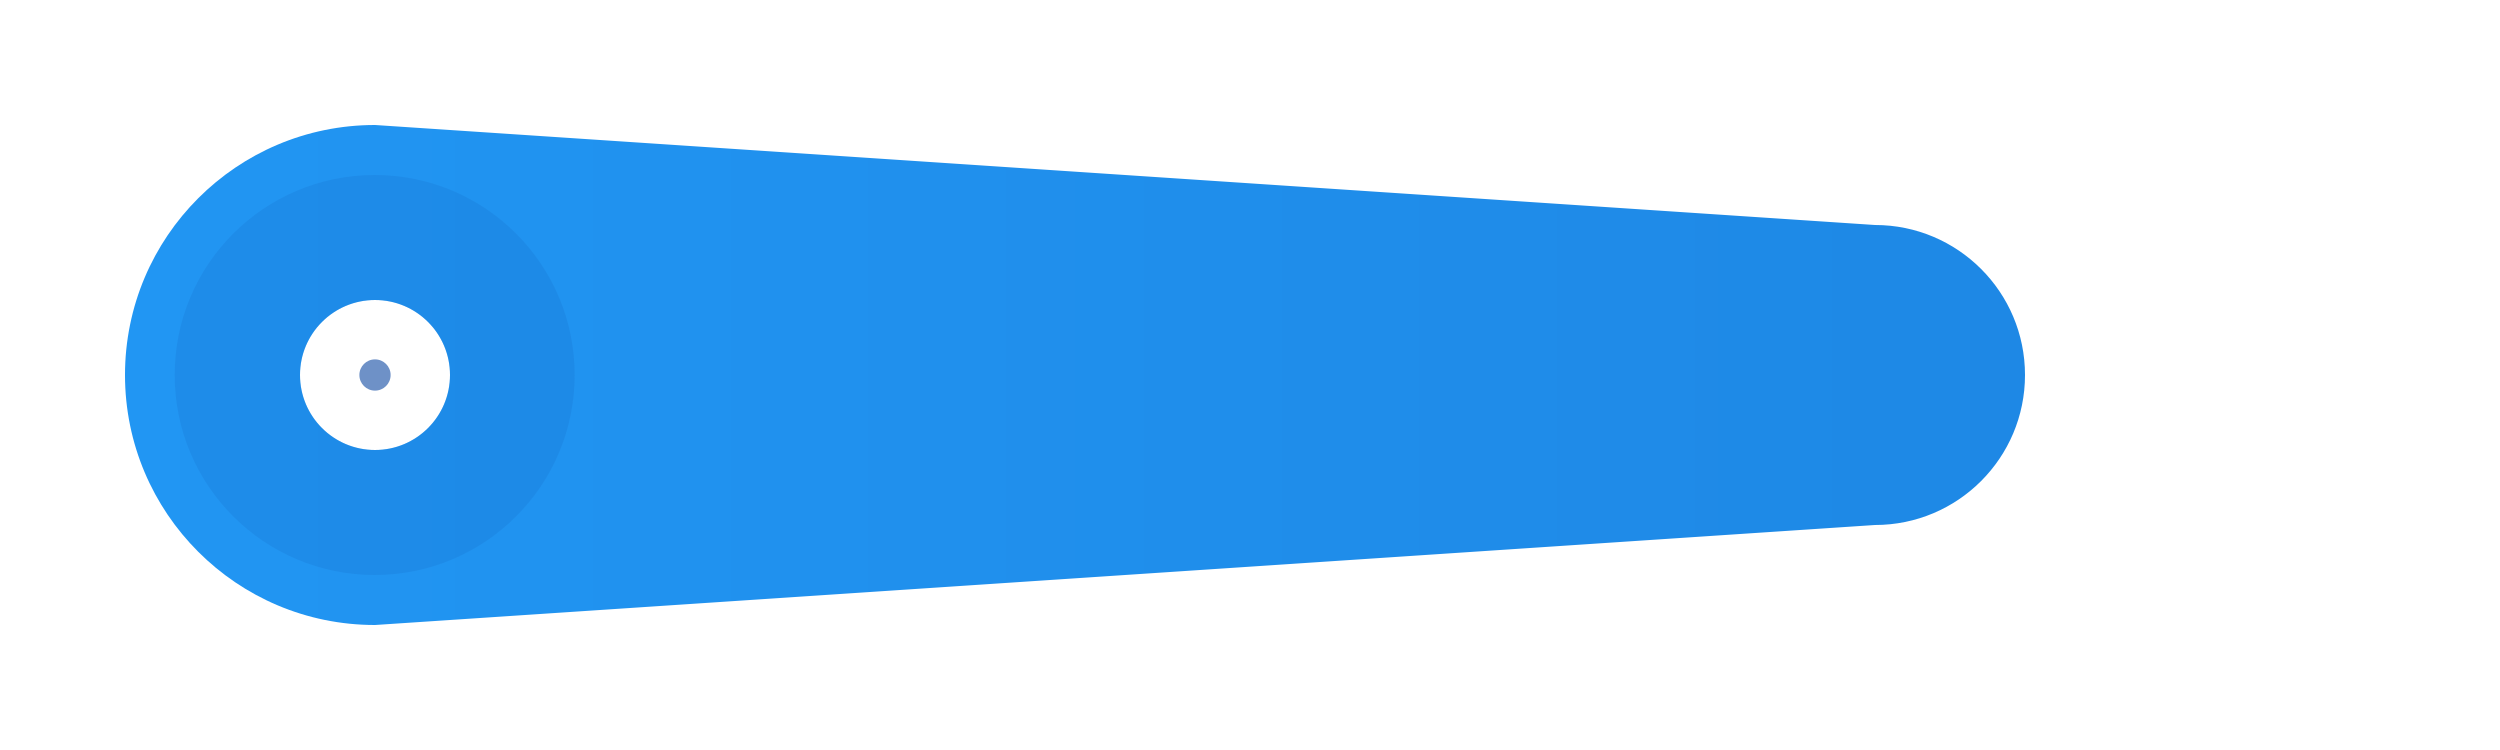
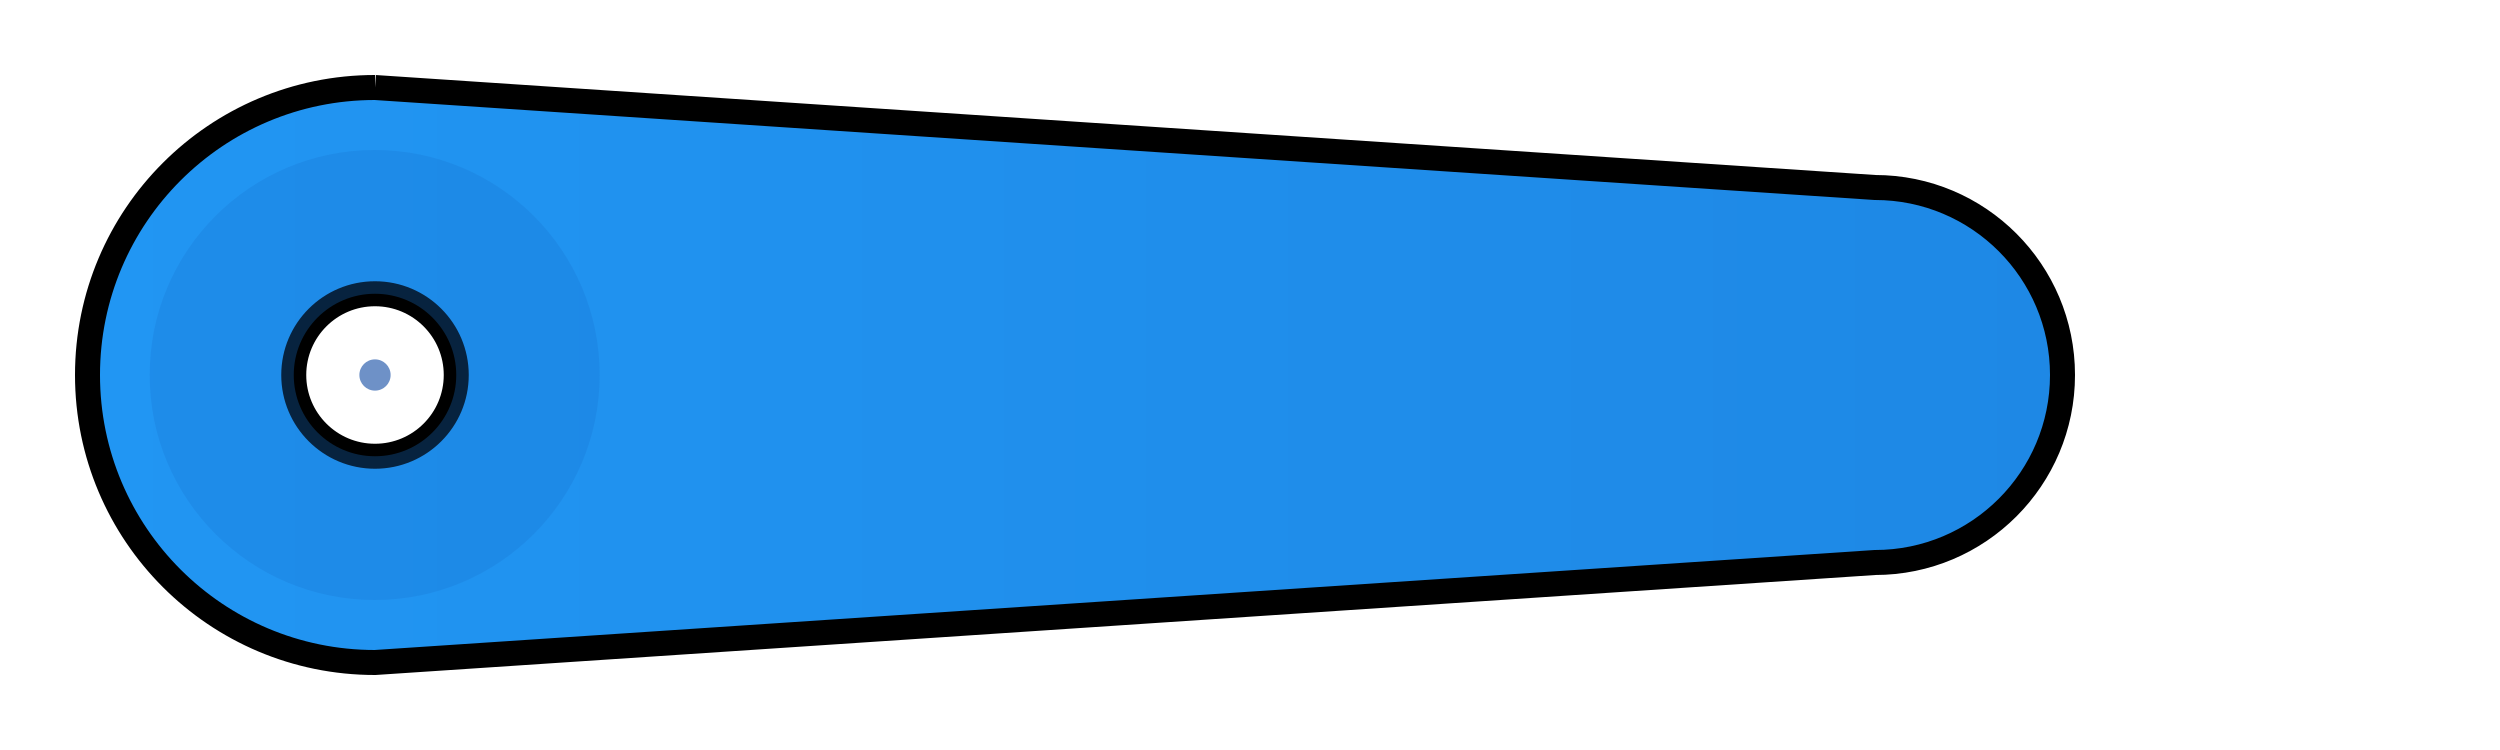
<svg xmlns="http://www.w3.org/2000/svg" viewBox="0 0 400 120" width="100%" height="100%">
  <defs>
    <linearGradient id="primary-gradient" x1="0%" y1="0%" x2="100%" y2="0%">
      <stop offset="0%" stop-color="#2196F3" />
      <stop offset="100%" stop-color="#1E88E5" />
    </linearGradient>
  </defs>
-   <path fill="url(#primary-gradient)" fill-rule="evenodd" d="M 60,20            L 300,36            A 24,24 0 0,1 300,84            L 60,100            A 40,40 0 0,1 60,20            M 60,48            A 12,12 0 1,0 60,72            A 12,12 0 1,0 60,48 Z" />
-   <path fill="#1976D2" fill-rule="evenodd" opacity="0.3" d="M 60,28            A 32,32 0 1,1 59.9,28            M 60,48            A 12,12 0 1,0 60,72            A 12,12 0 1,0 60,48 Z" />
+   <path fill="url(#primary-gradient)" fill-rule="evenodd" stroke="#000000" stroke-width="4" stroke-linejoin="round" d="M 60,14            L 300,30            A 30,30 0 0,1 300,90            L 60,106            A 46,46 0 0,1 60,14            M 60,47            A 13,13 0 1,0 60,73            A 13,13 0 1,0 60,47 Z" />
+   <path fill="#1976D2" fill-rule="evenodd" opacity="0.3" d="M 60,24            A 36,36 0 1,1 59.9,24            M 60,47            A 13,13 0 1,0 60,73            A 13,13 0 1,0 60,47 Z" />
  <circle cx="60" cy="60" r="2.5" fill="#0D47A1" opacity="0.6" />
</svg>
